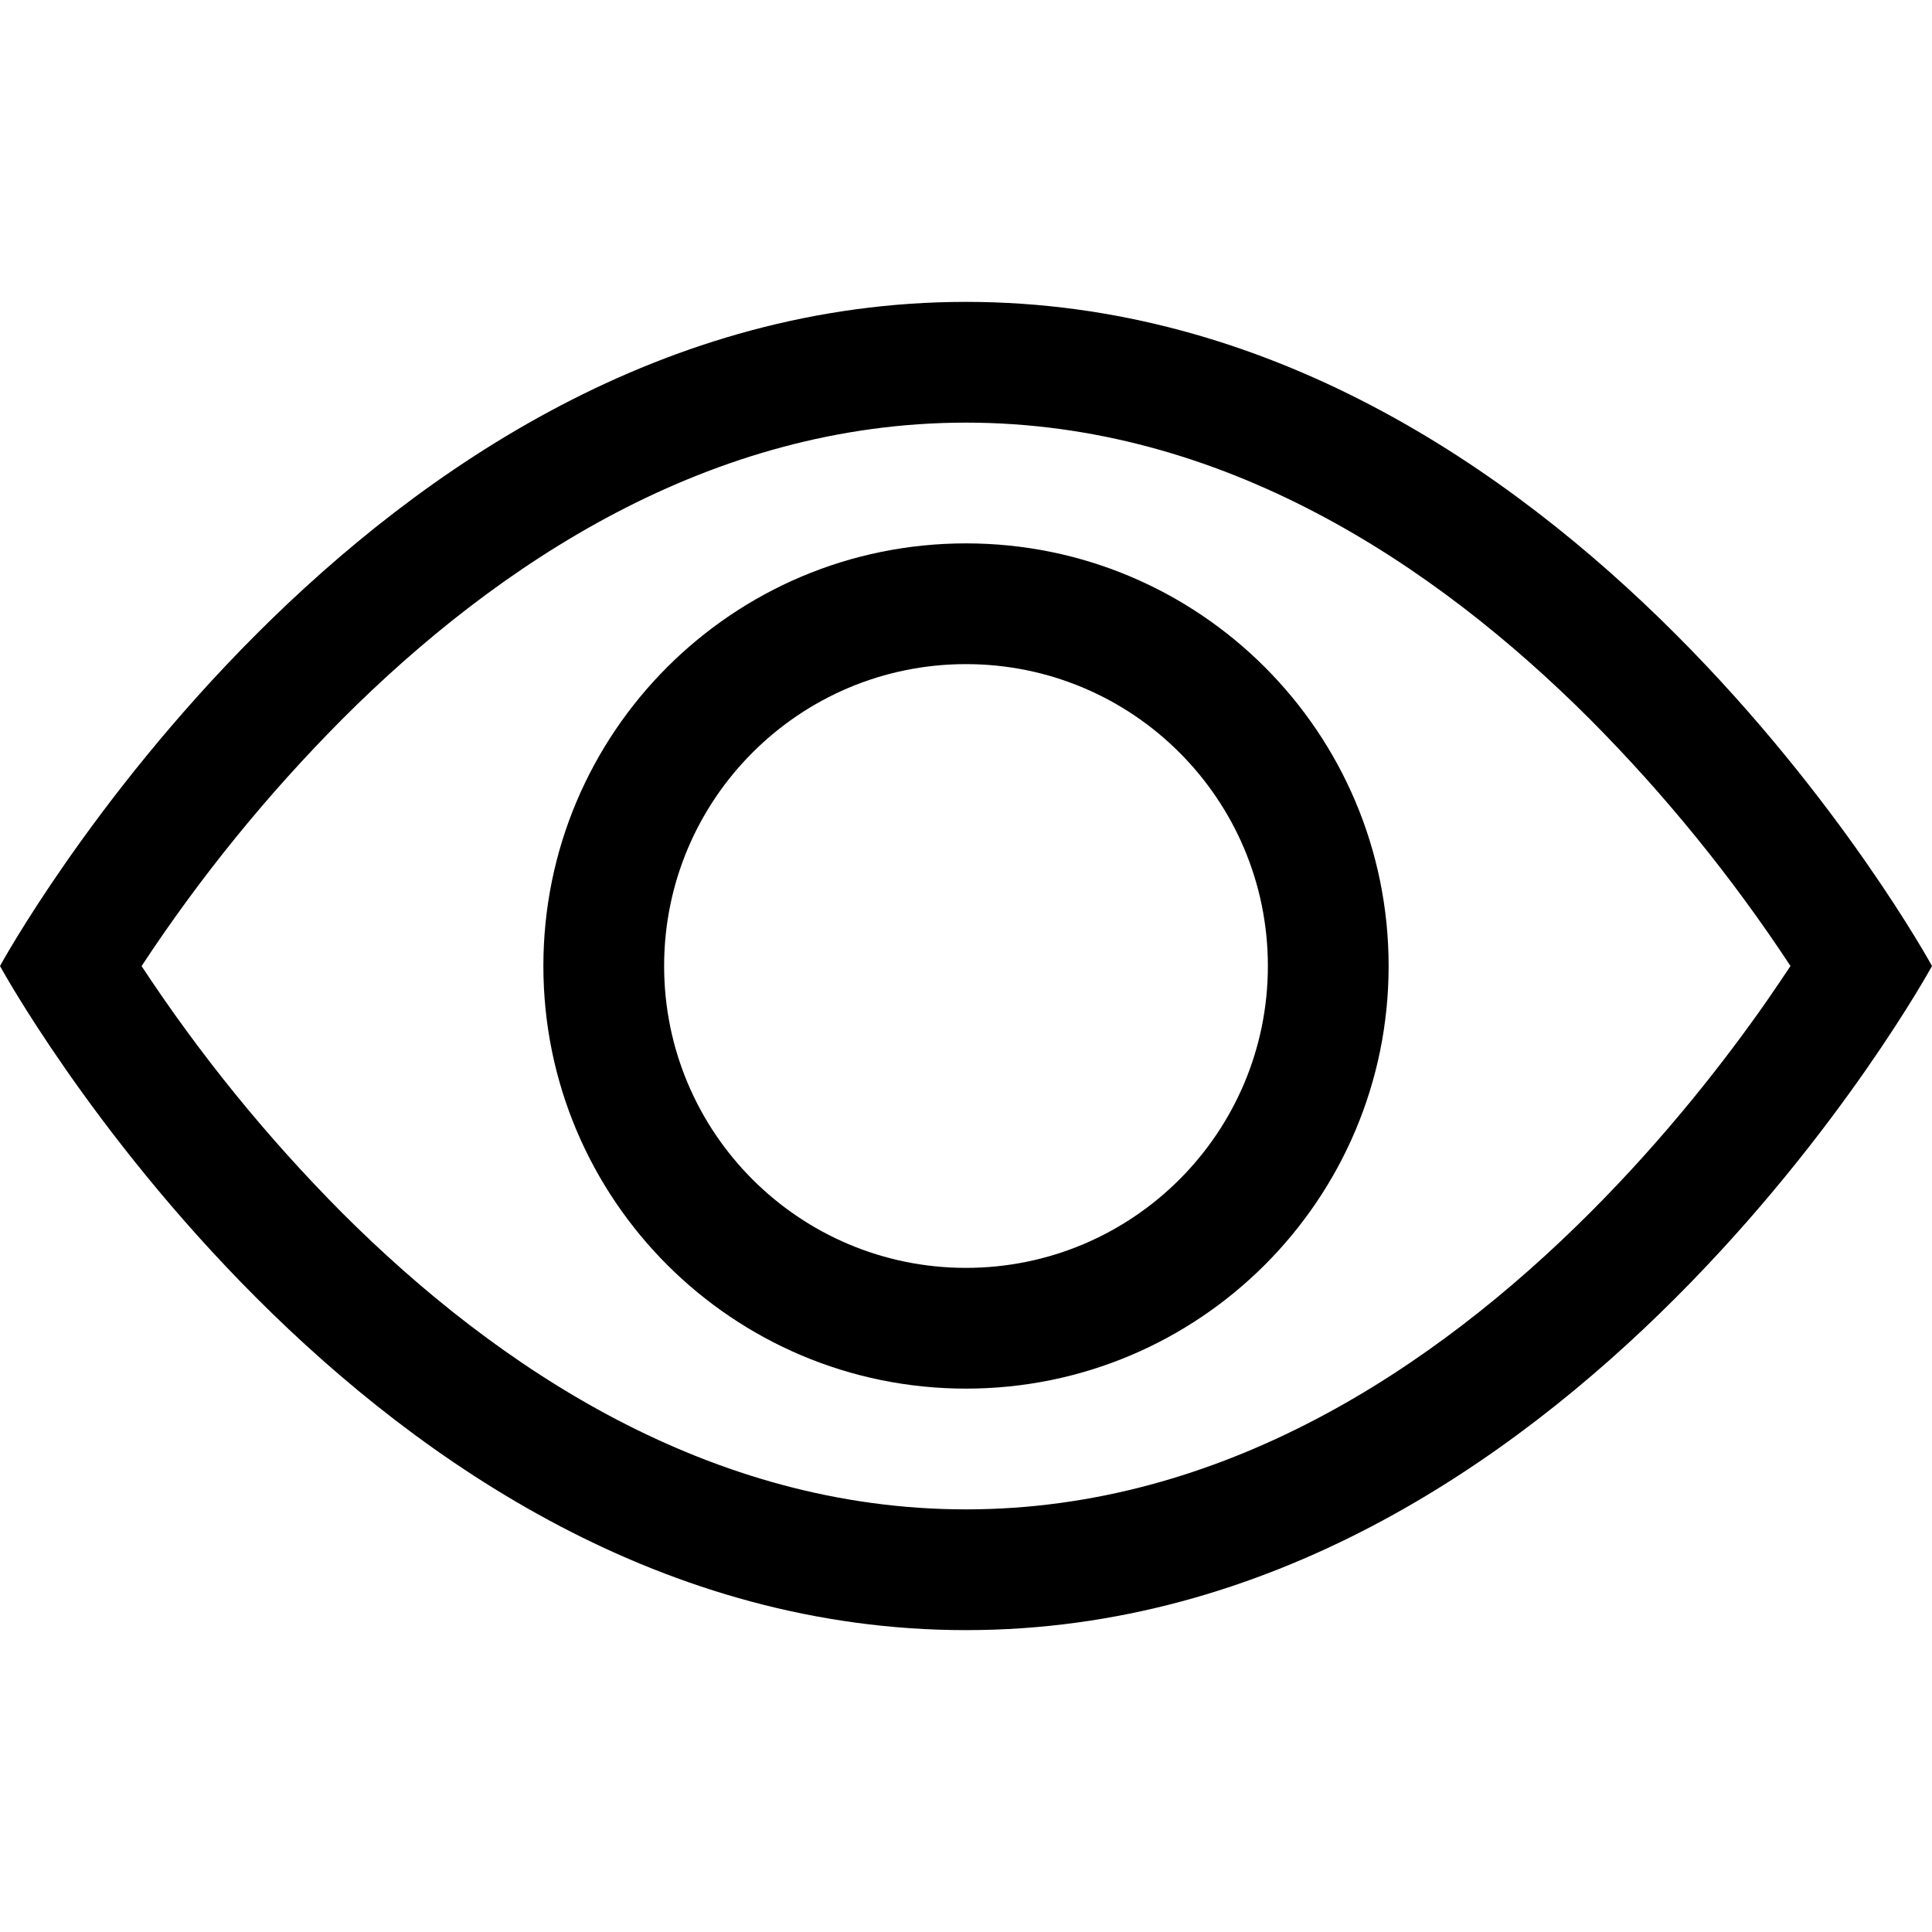
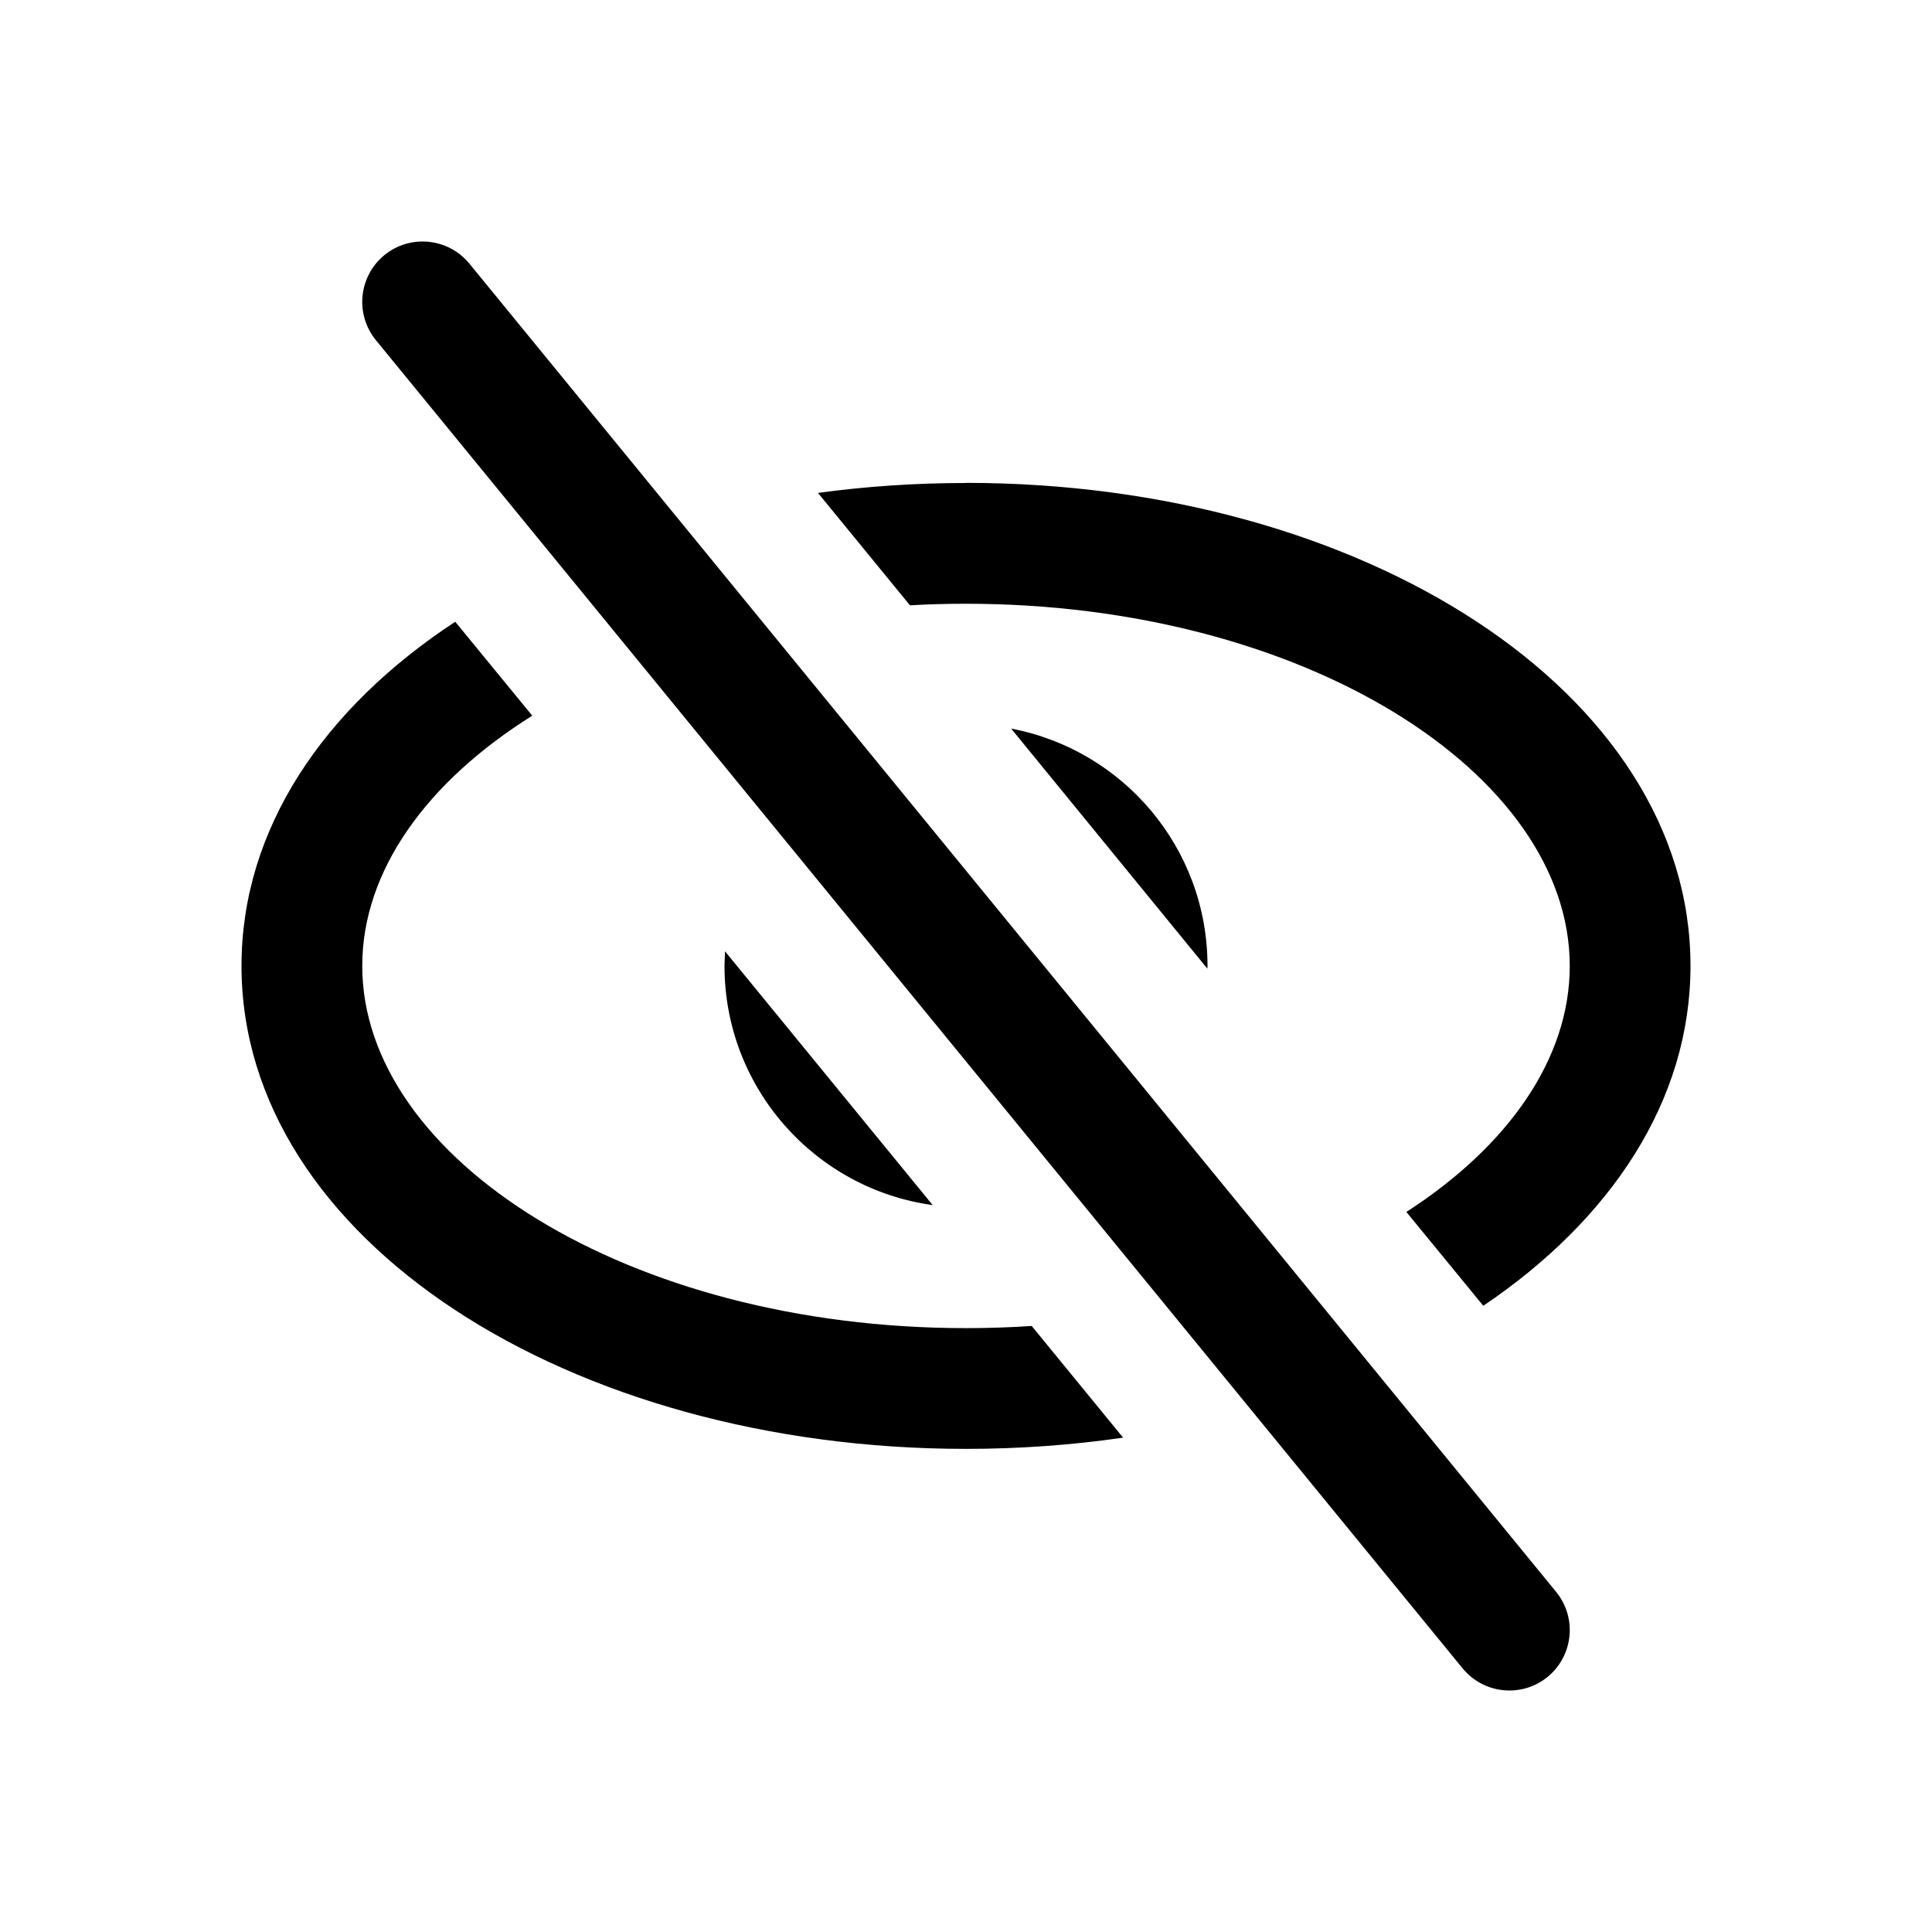
- <svg xmlns="http://www.w3.org/2000/svg" width="16" height="16" fill="#000000" class="bi bi-eye" viewBox="0 0 16 16">
-   <path d="M16 8s-3-5.5-8-5.5S0 8 0 8s3 5.5 8 5.5S16 8 16 8zM1.173 8a13.133 13.133 0 0 1 1.66-2.043C4.12 4.668 5.88 3.5 8 3.5c2.12 0 3.879 1.168 5.168 2.457A13.133 13.133 0 0 1 14.828 8c-.058.087-.122.183-.195.288-.335.48-.83 1.12-1.465 1.755C11.879 11.332 10.119 12.5 8 12.5c-2.12 0-3.879-1.168-5.168-2.457A13.134 13.134 0 0 1 1.172 8z" />
-   <path d="M8 5.5a2.5 2.5 0 1 0 0 5 2.5 2.5 0 0 0 0-5zM4.5 8a3.5 3.5 0 1 1 7 0 3.5 3.5 0 0 1-7 0z" />
+ <svg xmlns="http://www.w3.org/2000/svg" height="16" viewBox="0 0 16 16" width="16">
+   <path d="m3.887 2.183 9 11c.175.214.143.529-.07.704-.214.175-.529.143-.704-.07l-9-11c-.175-.214-.143-.529.07-.704.214-.175.529-.143.704.07zm-.117 2.966.638.778c-.875.548-1.408 1.286-1.408 2.072 0 1.597 2.204 3 5 3 .184 0 .365-.006.544-.018l.757.925c-.42.061-.855.093-1.301.093-3.279 0-6-1.731-6-4 0-1.134.68-2.134 1.77-2.85zm4.23-1.15c3.279 0 6 1.731 6 4 0 1.115-.658 2.101-1.716 2.815l-.637-.777c.842-.544 1.353-1.268 1.353-2.037 0-1.597-2.204-3-5-3-.157 0-.311.004-.464.013l-.762-.931c.396-.054.806-.082 1.225-.082zm-1.996 3.879 1.72 2.102c-.974-.134-1.724-.97-1.724-1.981zm2.37-1.844c.926.175 1.626.988 1.626 1.965l-.001.023z" fill="#000000" />
</svg>
